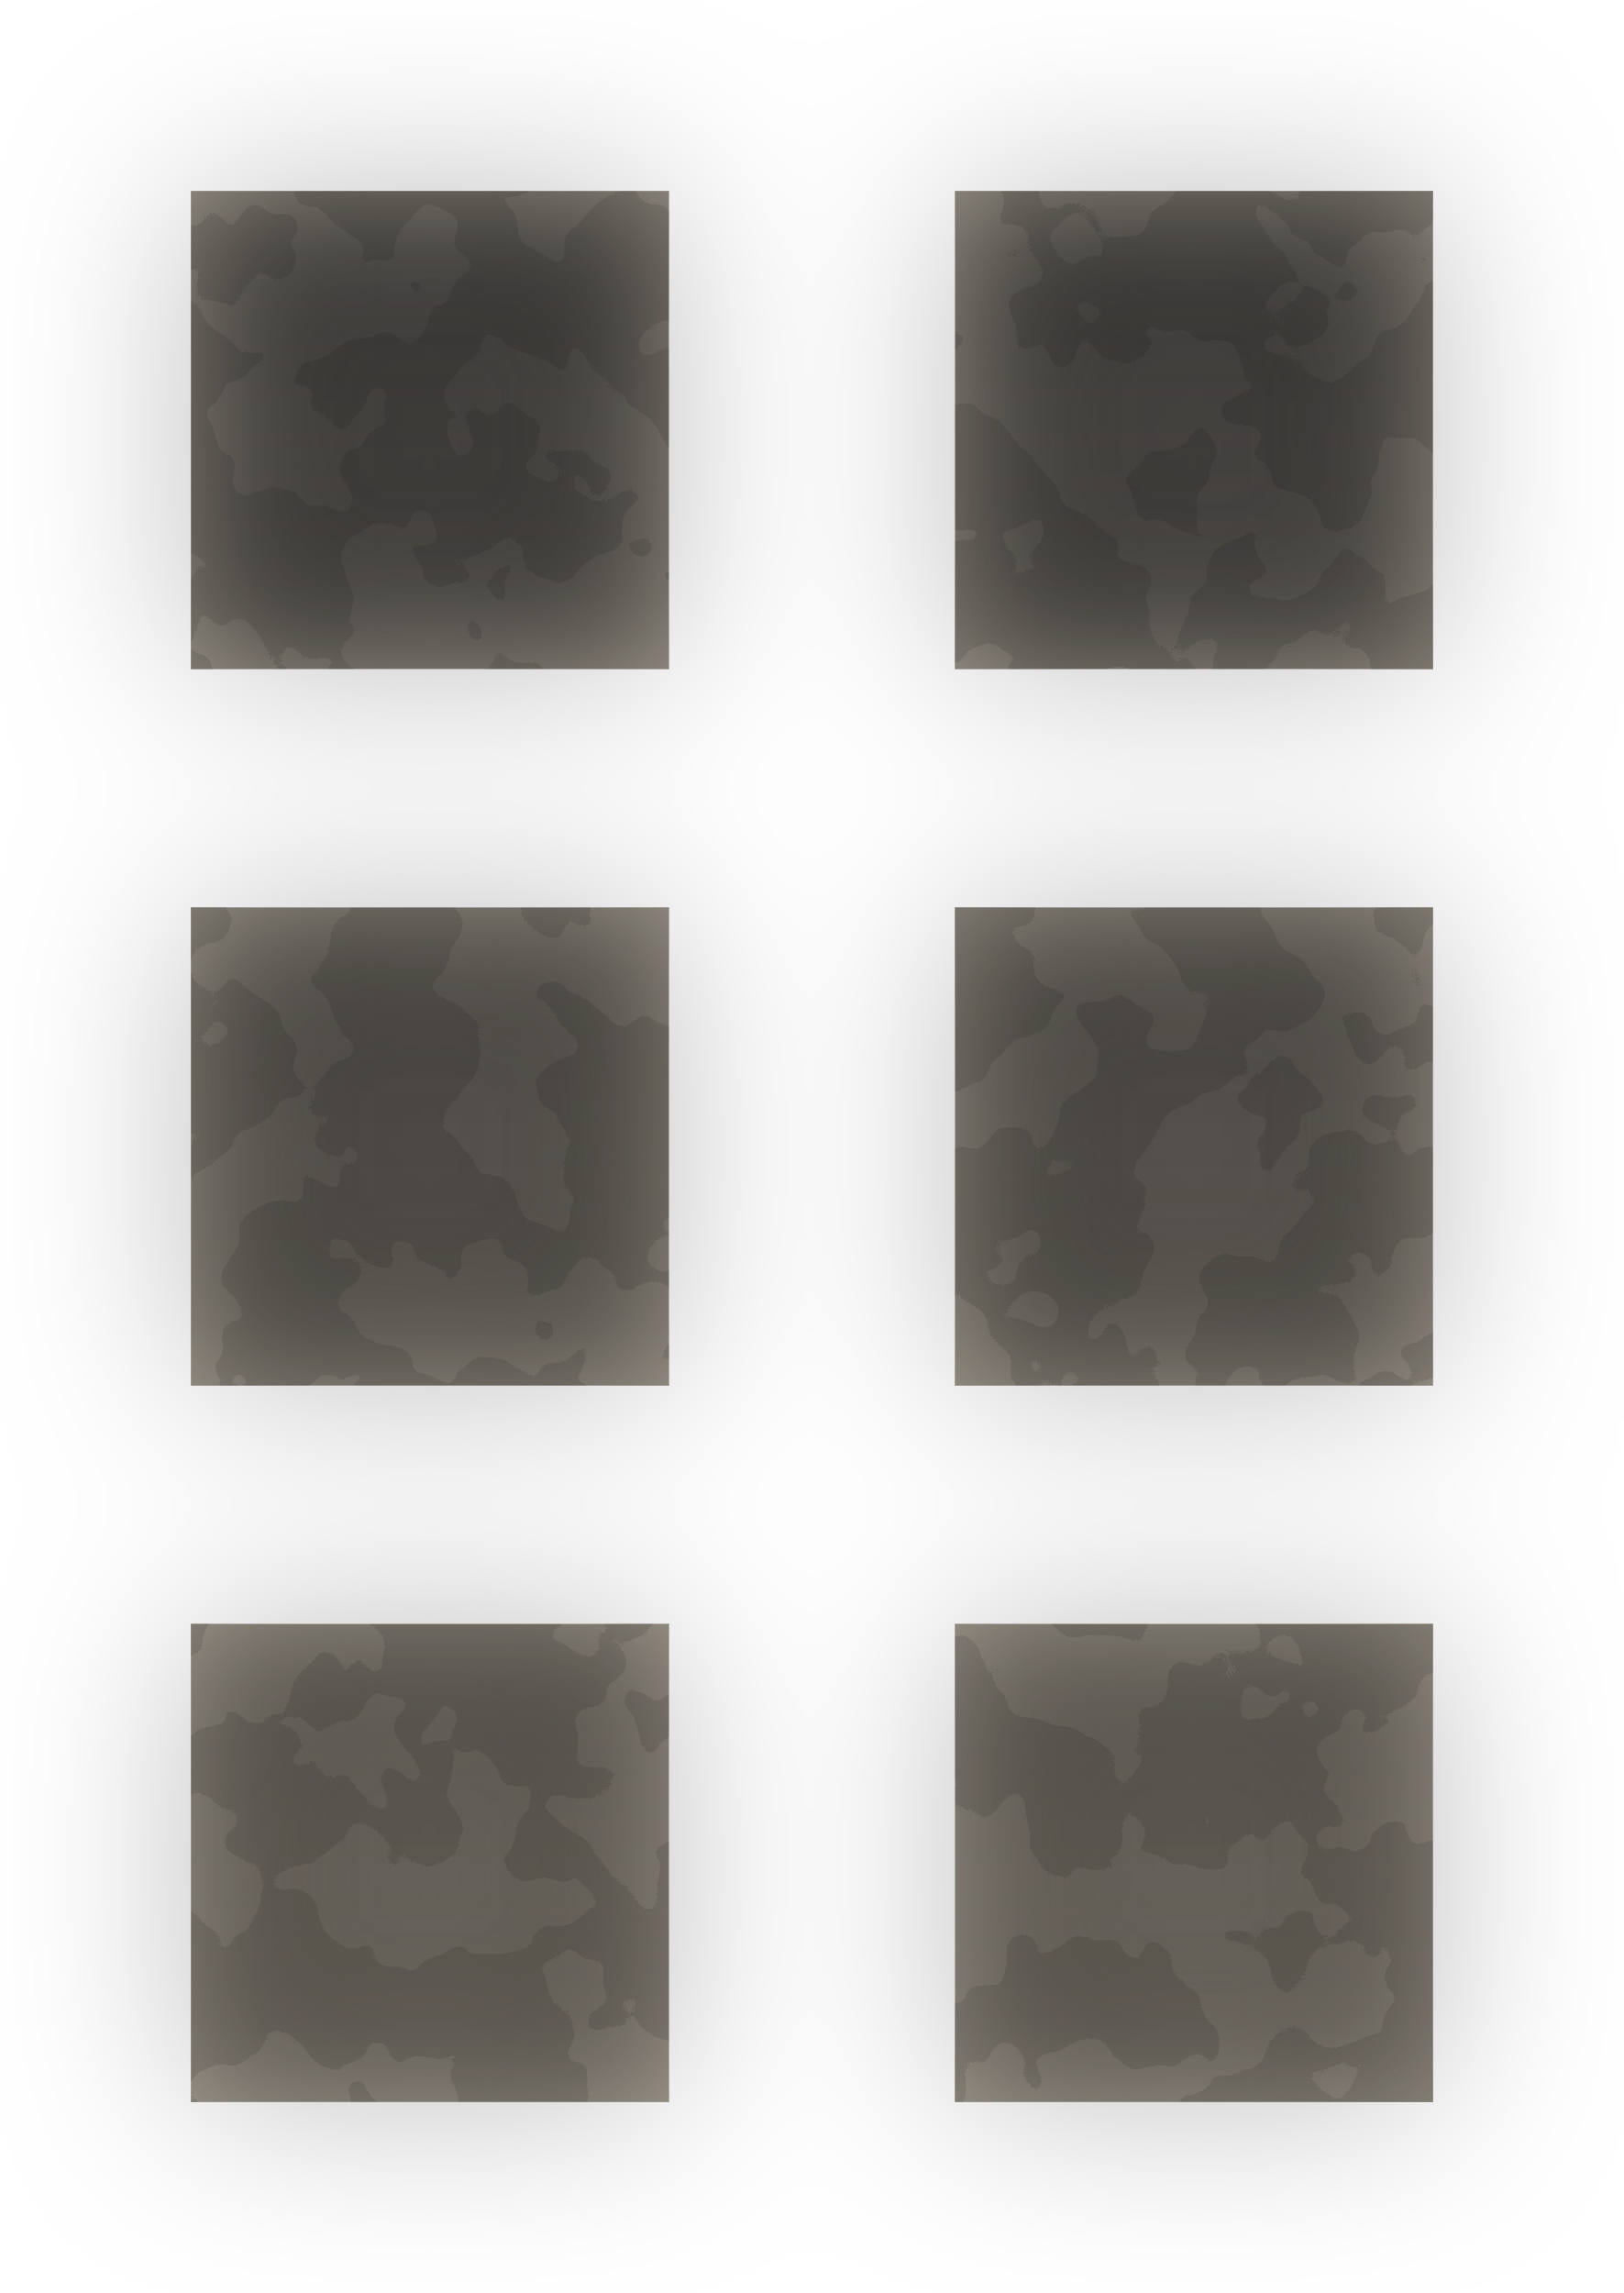
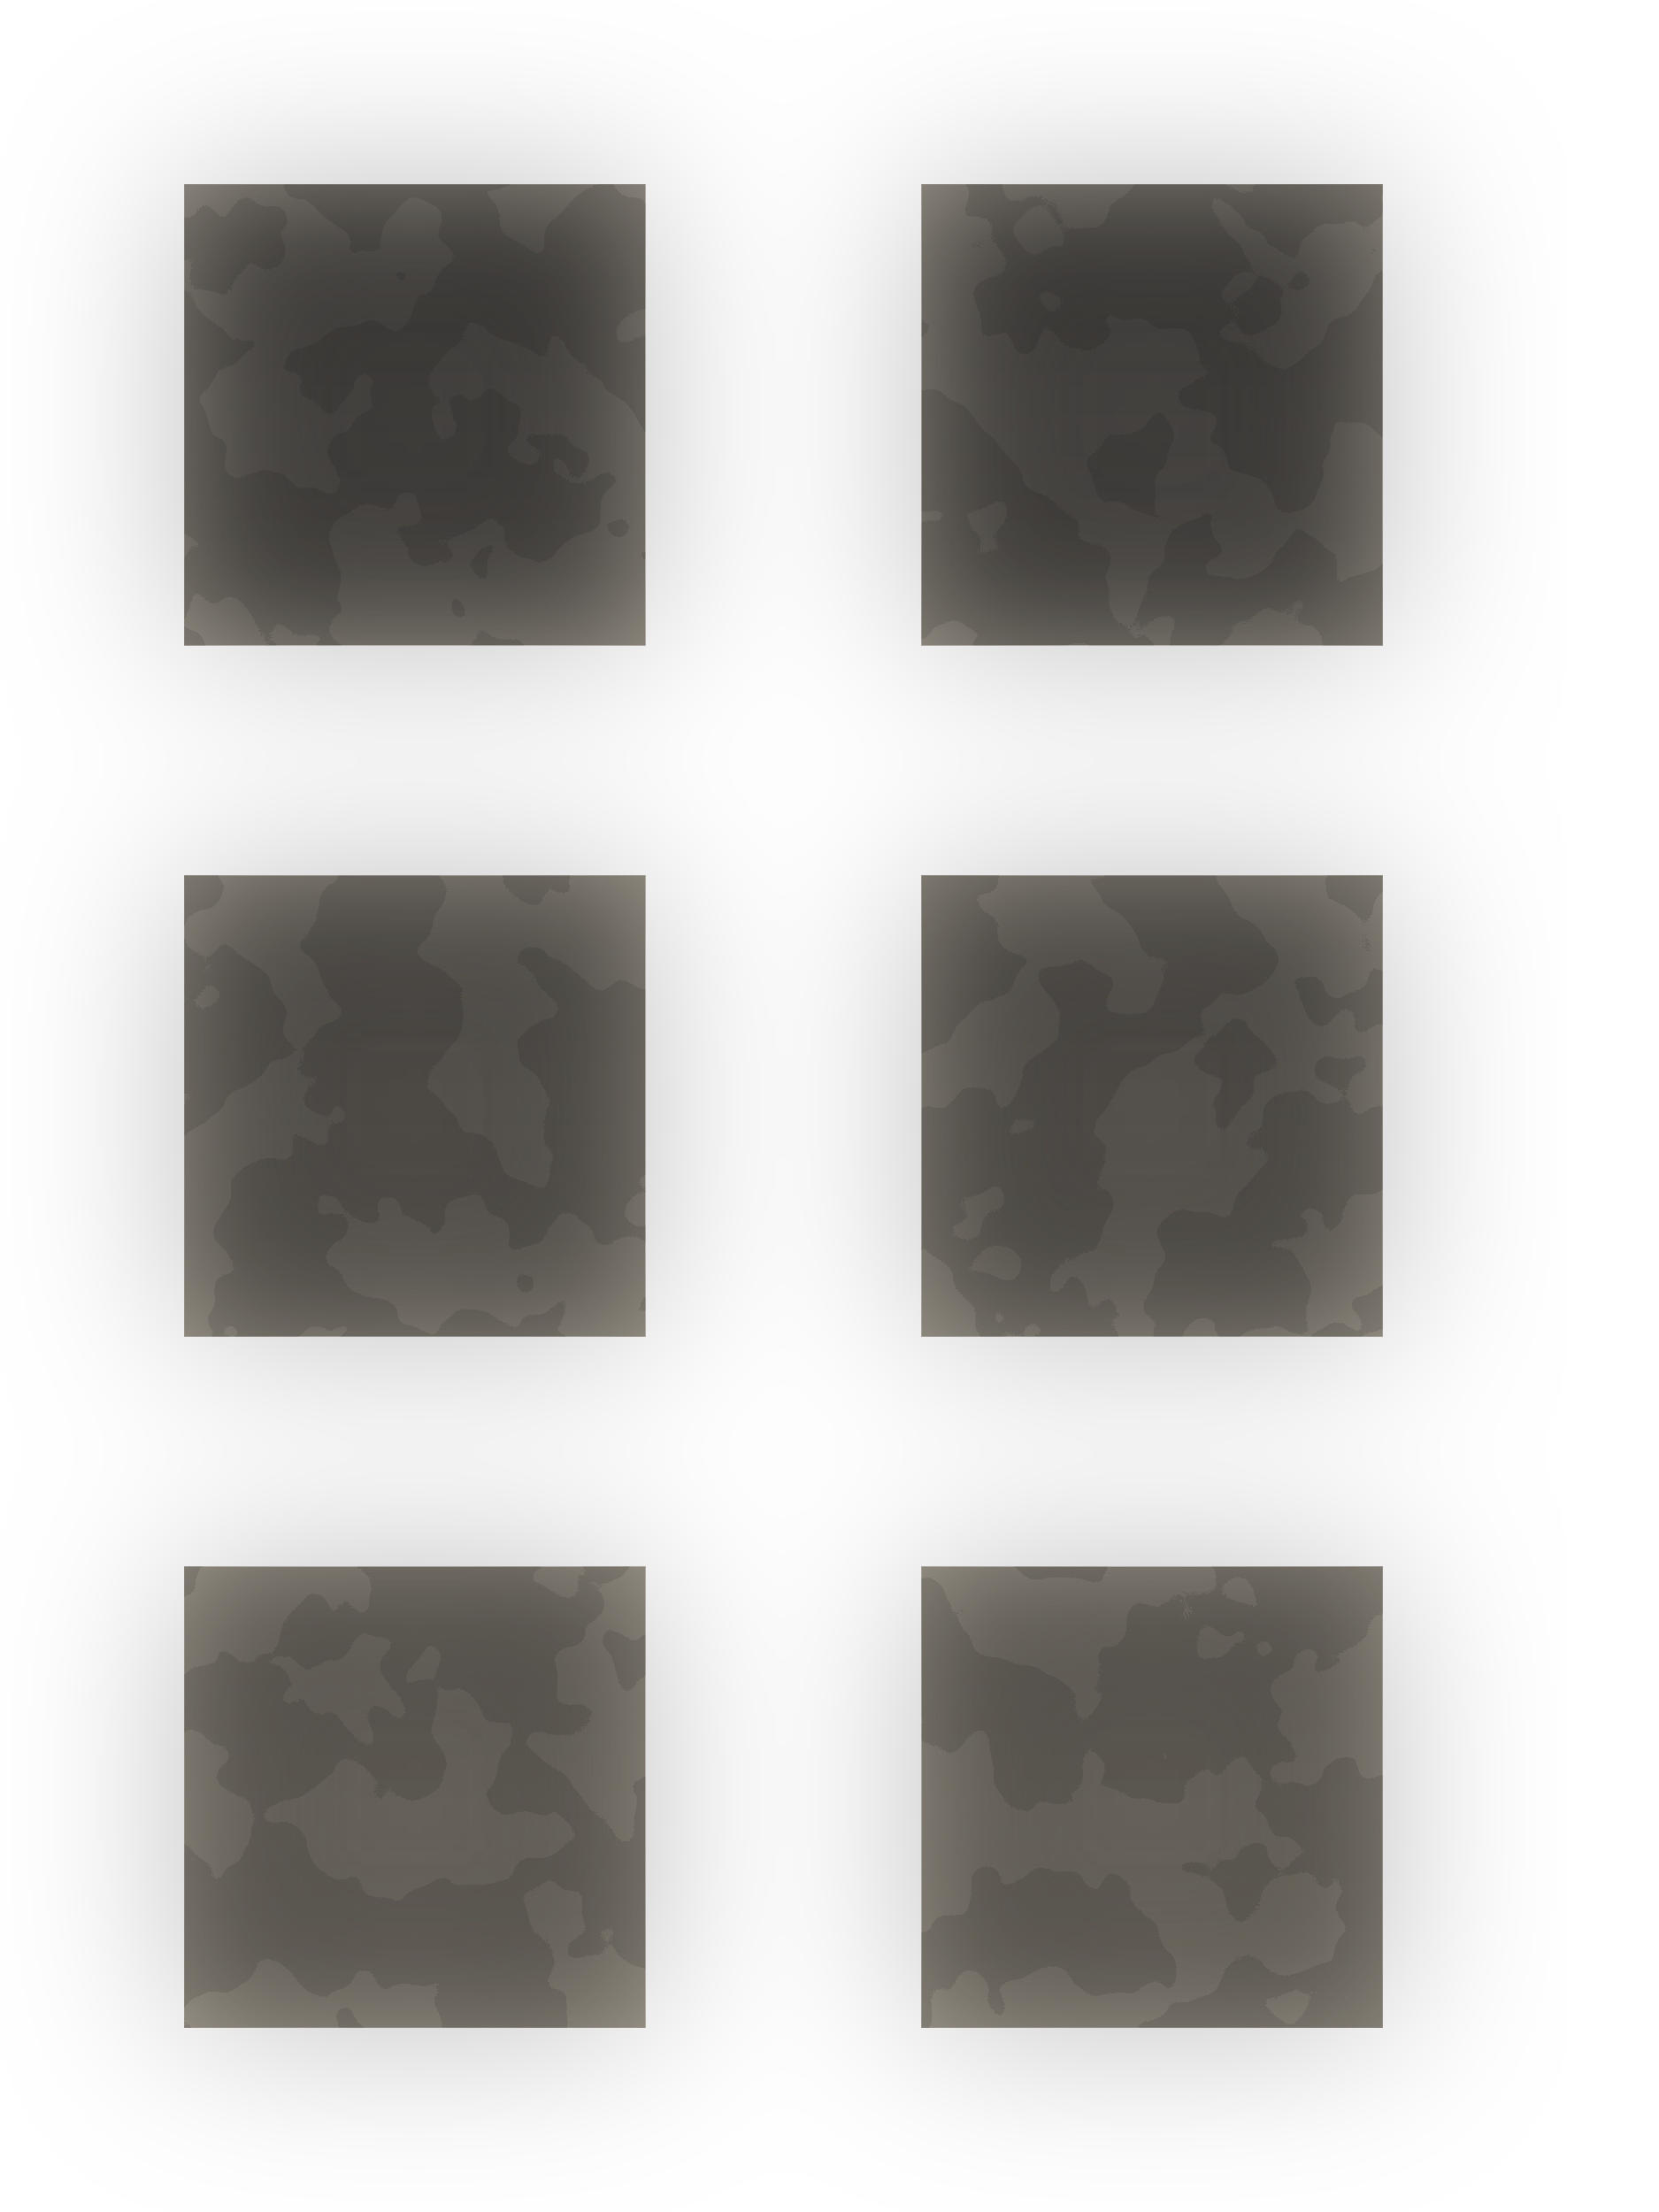
- <svg xmlns="http://www.w3.org/2000/svg" preserveAspectRatio="none" overflow="visible" style="display: block;" width="8.5" height="12" viewBox="0 0 8.5 12" fill="none">
-   <g id="icon/drag">
-     <g id="icon/drag/default" filter="url(#filter0_diin_0_14)">
-       <path d="M1 1H3.5V3.5H1V1Z" fill="url(#paint0_linear_0_14)" />
-       <path d="M1 4.75H3.5V7.25H1V4.75Z" fill="url(#paint1_linear_0_14)" />
-       <path d="M1 8.5H3.5V11H1V8.5Z" fill="url(#paint2_linear_0_14)" />
-       <path d="M5 1H7.5V3.5H5V1Z" fill="url(#paint3_linear_0_14)" />
-       <path d="M5 4.75H7.5V7.25H5V4.75Z" fill="url(#paint4_linear_0_14)" />
-       <path d="M5 8.5H7.5V11H5V8.5Z" fill="url(#paint5_linear_0_14)" />
-     </g>
+ <svg xmlns="http://www.w3.org/2000/svg" width="9" height="12" viewBox="0 0 9 12" fill="none">
+   <g filter="url(#filter0_diin_281_321)">
+     <path d="M1 1H3.5V3.5H1V1Z" fill="url(#paint0_linear_281_321)" />
+     <path d="M1 4.75H3.5V7.25H1V4.75Z" fill="url(#paint1_linear_281_321)" />
+     <path d="M1 8.5H3.5V11H1V8.5Z" fill="url(#paint2_linear_281_321)" />
+     <path d="M5 1H7.5V3.5H5V1Z" fill="url(#paint3_linear_281_321)" />
+     <path d="M5 4.75H7.5V7.25H5V4.75Z" fill="url(#paint4_linear_281_321)" />
+     <path d="M5 8.5H7.5V11H5V8.5Z" fill="url(#paint5_linear_281_321)" />
  </g>
  <defs>
-     <filter id="filter0_diin_0_14" x="0" y="0" width="8.5" height="12" filterUnits="userSpaceOnUse" color-interpolation-filters="sRGB">
+     <filter id="filter0_diin_281_321" x="0" y="0" width="8.5" height="12" filterUnits="userSpaceOnUse" color-interpolation-filters="sRGB">
      <feFlood flood-opacity="0" result="BackgroundImageFix" />
      <feColorMatrix in="SourceAlpha" type="matrix" values="0 0 0 0 0 0 0 0 0 0 0 0 0 0 0 0 0 0 127 0" result="hardAlpha" />
      <feOffset />
      <feGaussianBlur stdDeviation="0.5" />
      <feComposite in2="hardAlpha" operator="out" />
      <feColorMatrix type="matrix" values="0 0 0 0 0 0 0 0 0 0 0 0 0 0 0 0 0 0 0.25 0" />
-       <feBlend mode="normal" in2="BackgroundImageFix" result="effect1_dropShadow_0_14" />
+       <feBlend mode="normal" in2="BackgroundImageFix" result="effect1_dropShadow_281_321" />
      <feBlend mode="normal" in="SourceGraphic" in2="BackgroundImageFix" result="shape" />
      <feColorMatrix in="SourceAlpha" type="matrix" values="0 0 0 0 0 0 0 0 0 0 0 0 0 0 0 0 0 0 127 0" result="hardAlpha" />
      <feOffset />
      <feGaussianBlur stdDeviation="0.5" />
      <feComposite in2="hardAlpha" operator="arithmetic" k2="-1" k3="1" />
      <feColorMatrix type="matrix" values="0 0 0 0 0 0 0 0 0 0 0 0 0 0 0 0 0 0 0.55 0" />
-       <feBlend mode="normal" in2="shape" result="effect2_innerShadow_0_14" />
+       <feBlend mode="normal" in2="shape" result="effect2_innerShadow_281_321" />
      <feColorMatrix in="SourceAlpha" type="matrix" values="0 0 0 0 0 0 0 0 0 0 0 0 0 0 0 0 0 0 127 0" result="hardAlpha" />
      <feOffset />
      <feGaussianBlur stdDeviation="0.4" />
      <feComposite in2="hardAlpha" operator="arithmetic" k2="-1" k3="1" />
      <feColorMatrix type="matrix" values="0 0 0 0 0.812 0 0 0 0 0.78 0 0 0 0 0.722 0 0 0 0.76 0" />
-       <feBlend mode="normal" in2="effect2_innerShadow_0_14" result="effect3_innerShadow_0_14" />
+       <feBlend mode="normal" in2="effect2_innerShadow_281_321" result="effect3_innerShadow_281_321" />
      <feTurbulence type="fractalNoise" baseFrequency="1.667 1.667" stitchTiles="stitch" numOctaves="3" result="noise" seed="3954" />
      <feColorMatrix in="noise" type="luminanceToAlpha" result="alphaNoise" />
      <feComponentTransfer in="alphaNoise" result="coloredNoise1">
        <feFuncA type="discrete" tableValues="1 1 1 1 1 1 1 1 1 1 1 1 1 1 1 1 1 1 1 1 1 1 1 1 1 1 1 1 1 1 1 1 1 1 1 1 1 1 1 1 1 1 1 1 1 1 1 1 1 1 1 0 0 0 0 0 0 0 0 0 0 0 0 0 0 0 0 0 0 0 0 0 0 0 0 0 0 0 0 0 0 0 0 0 0 0 0 0 0 0 0 0 0 0 0 0 0 0 0 0 " />
      </feComponentTransfer>
-       <feComposite operator="in" in2="effect3_innerShadow_0_14" in="coloredNoise1" result="noise1Clipped" />
+       <feComposite operator="in" in2="effect3_innerShadow_281_321" in="coloredNoise1" result="noise1Clipped" />
      <feFlood flood-color="rgba(0, 0, 0, 0.1)" result="color1Flood" />
      <feComposite operator="in" in2="noise1Clipped" in="color1Flood" result="color1" />
-       <feMerge result="effect4_noise_0_14">
-         <feMergeNode in="effect3_innerShadow_0_14" />
+       <feMerge result="effect4_noise_281_321">
+         <feMergeNode in="effect3_innerShadow_281_321" />
        <feMergeNode in="color1" />
      </feMerge>
-       <feBlend mode="normal" in="effect4_noise_0_14" in2="effect1_dropShadow_0_14" result="effect4_noise_0_14" />
+       <feBlend mode="normal" in="effect4_noise_281_321" in2="effect1_dropShadow_281_321" result="effect4_noise_281_321" />
    </filter>
-     <linearGradient id="paint0_linear_0_14" x1="4" y1="1" x2="4" y2="11" gradientUnits="userSpaceOnUse">
+     <linearGradient id="paint0_linear_281_321" x1="4" y1="1" x2="4" y2="11" gradientUnits="userSpaceOnUse">
      <stop stop-color="#3E3C3A" />
      <stop offset="1" stop-color="#6A655D" />
    </linearGradient>
-     <linearGradient id="paint1_linear_0_14" x1="4" y1="1" x2="4" y2="11" gradientUnits="userSpaceOnUse">
+     <linearGradient id="paint1_linear_281_321" x1="4" y1="1" x2="4" y2="11" gradientUnits="userSpaceOnUse">
      <stop stop-color="#3E3C3A" />
      <stop offset="1" stop-color="#6A655D" />
    </linearGradient>
-     <linearGradient id="paint2_linear_0_14" x1="4" y1="1" x2="4" y2="11" gradientUnits="userSpaceOnUse">
+     <linearGradient id="paint2_linear_281_321" x1="4" y1="1" x2="4" y2="11" gradientUnits="userSpaceOnUse">
      <stop stop-color="#3E3C3A" />
      <stop offset="1" stop-color="#6A655D" />
    </linearGradient>
-     <linearGradient id="paint3_linear_0_14" x1="7" y1="1" x2="7" y2="11" gradientUnits="userSpaceOnUse">
+     <linearGradient id="paint3_linear_281_321" x1="7" y1="1" x2="7" y2="11" gradientUnits="userSpaceOnUse">
      <stop stop-color="#3E3C3A" />
      <stop offset="1" stop-color="#6A655D" />
    </linearGradient>
-     <linearGradient id="paint4_linear_0_14" x1="7" y1="1" x2="7" y2="11" gradientUnits="userSpaceOnUse">
+     <linearGradient id="paint4_linear_281_321" x1="7" y1="1" x2="7" y2="11" gradientUnits="userSpaceOnUse">
      <stop stop-color="#3E3C3A" />
      <stop offset="1" stop-color="#6A655D" />
    </linearGradient>
-     <linearGradient id="paint5_linear_0_14" x1="7" y1="1" x2="7" y2="11" gradientUnits="userSpaceOnUse">
+     <linearGradient id="paint5_linear_281_321" x1="7" y1="1" x2="7" y2="11" gradientUnits="userSpaceOnUse">
      <stop stop-color="#3E3C3A" />
      <stop offset="1" stop-color="#6A655D" />
    </linearGradient>
  </defs>
</svg>
